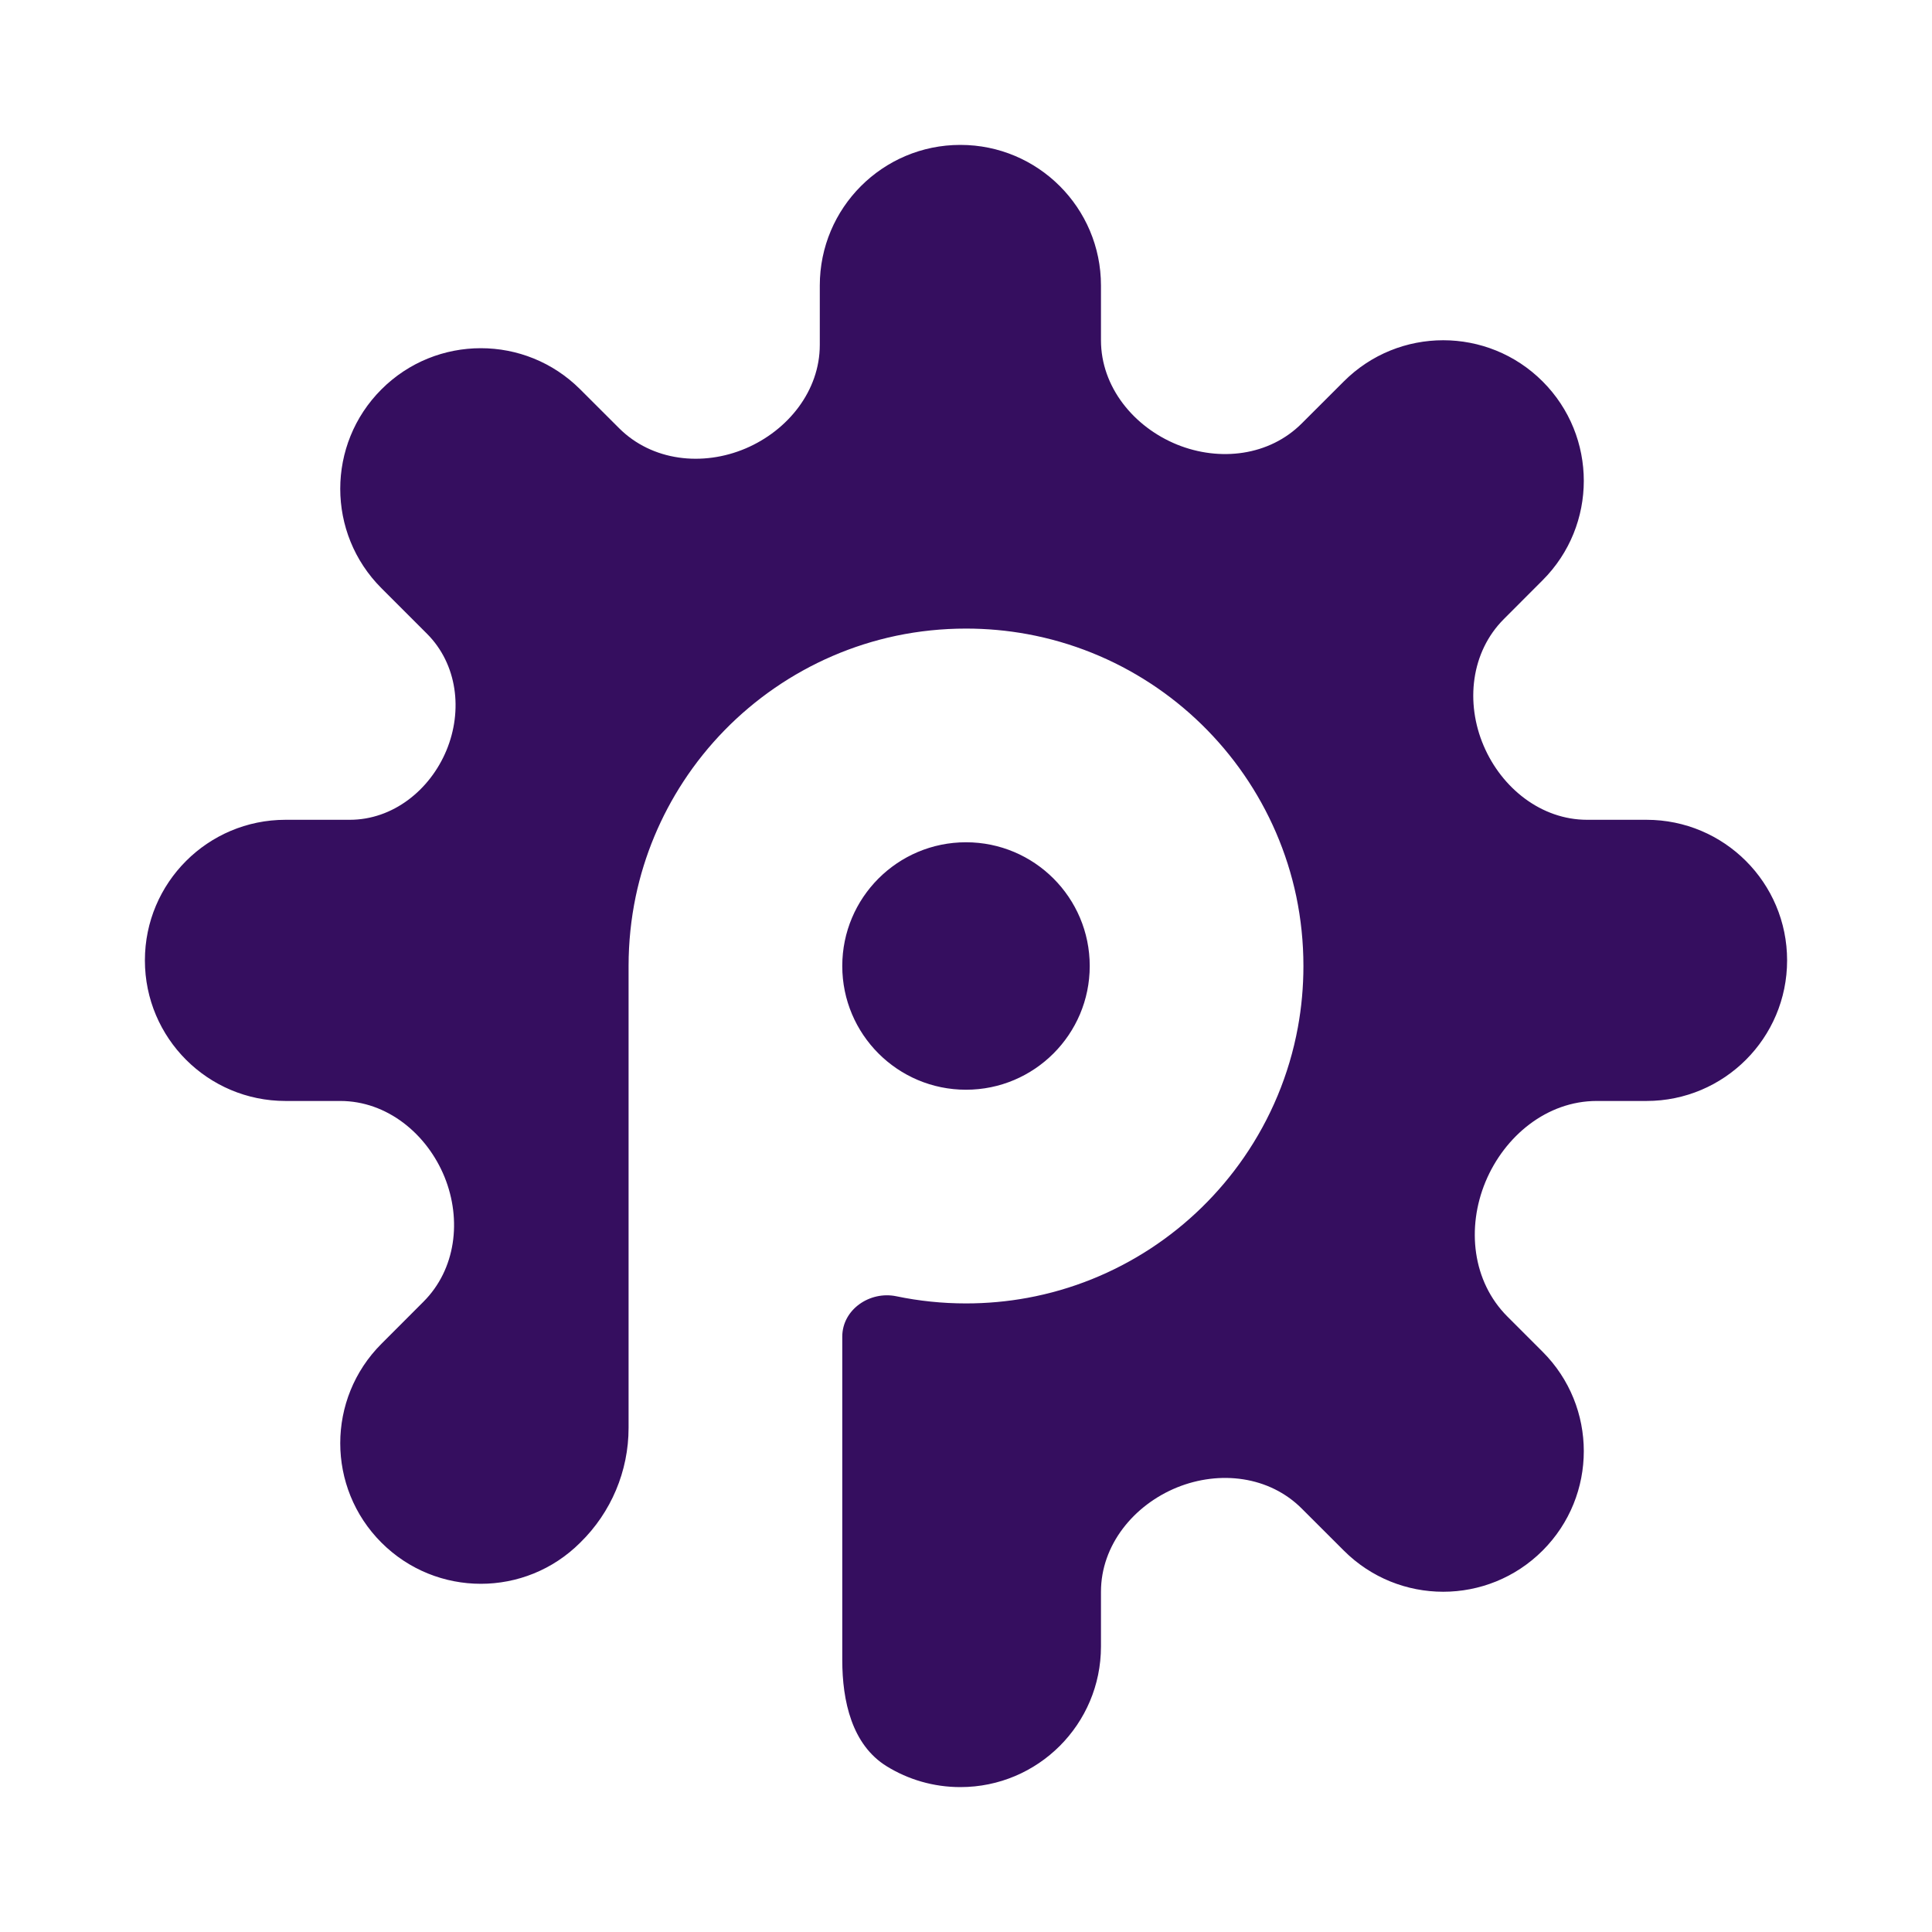
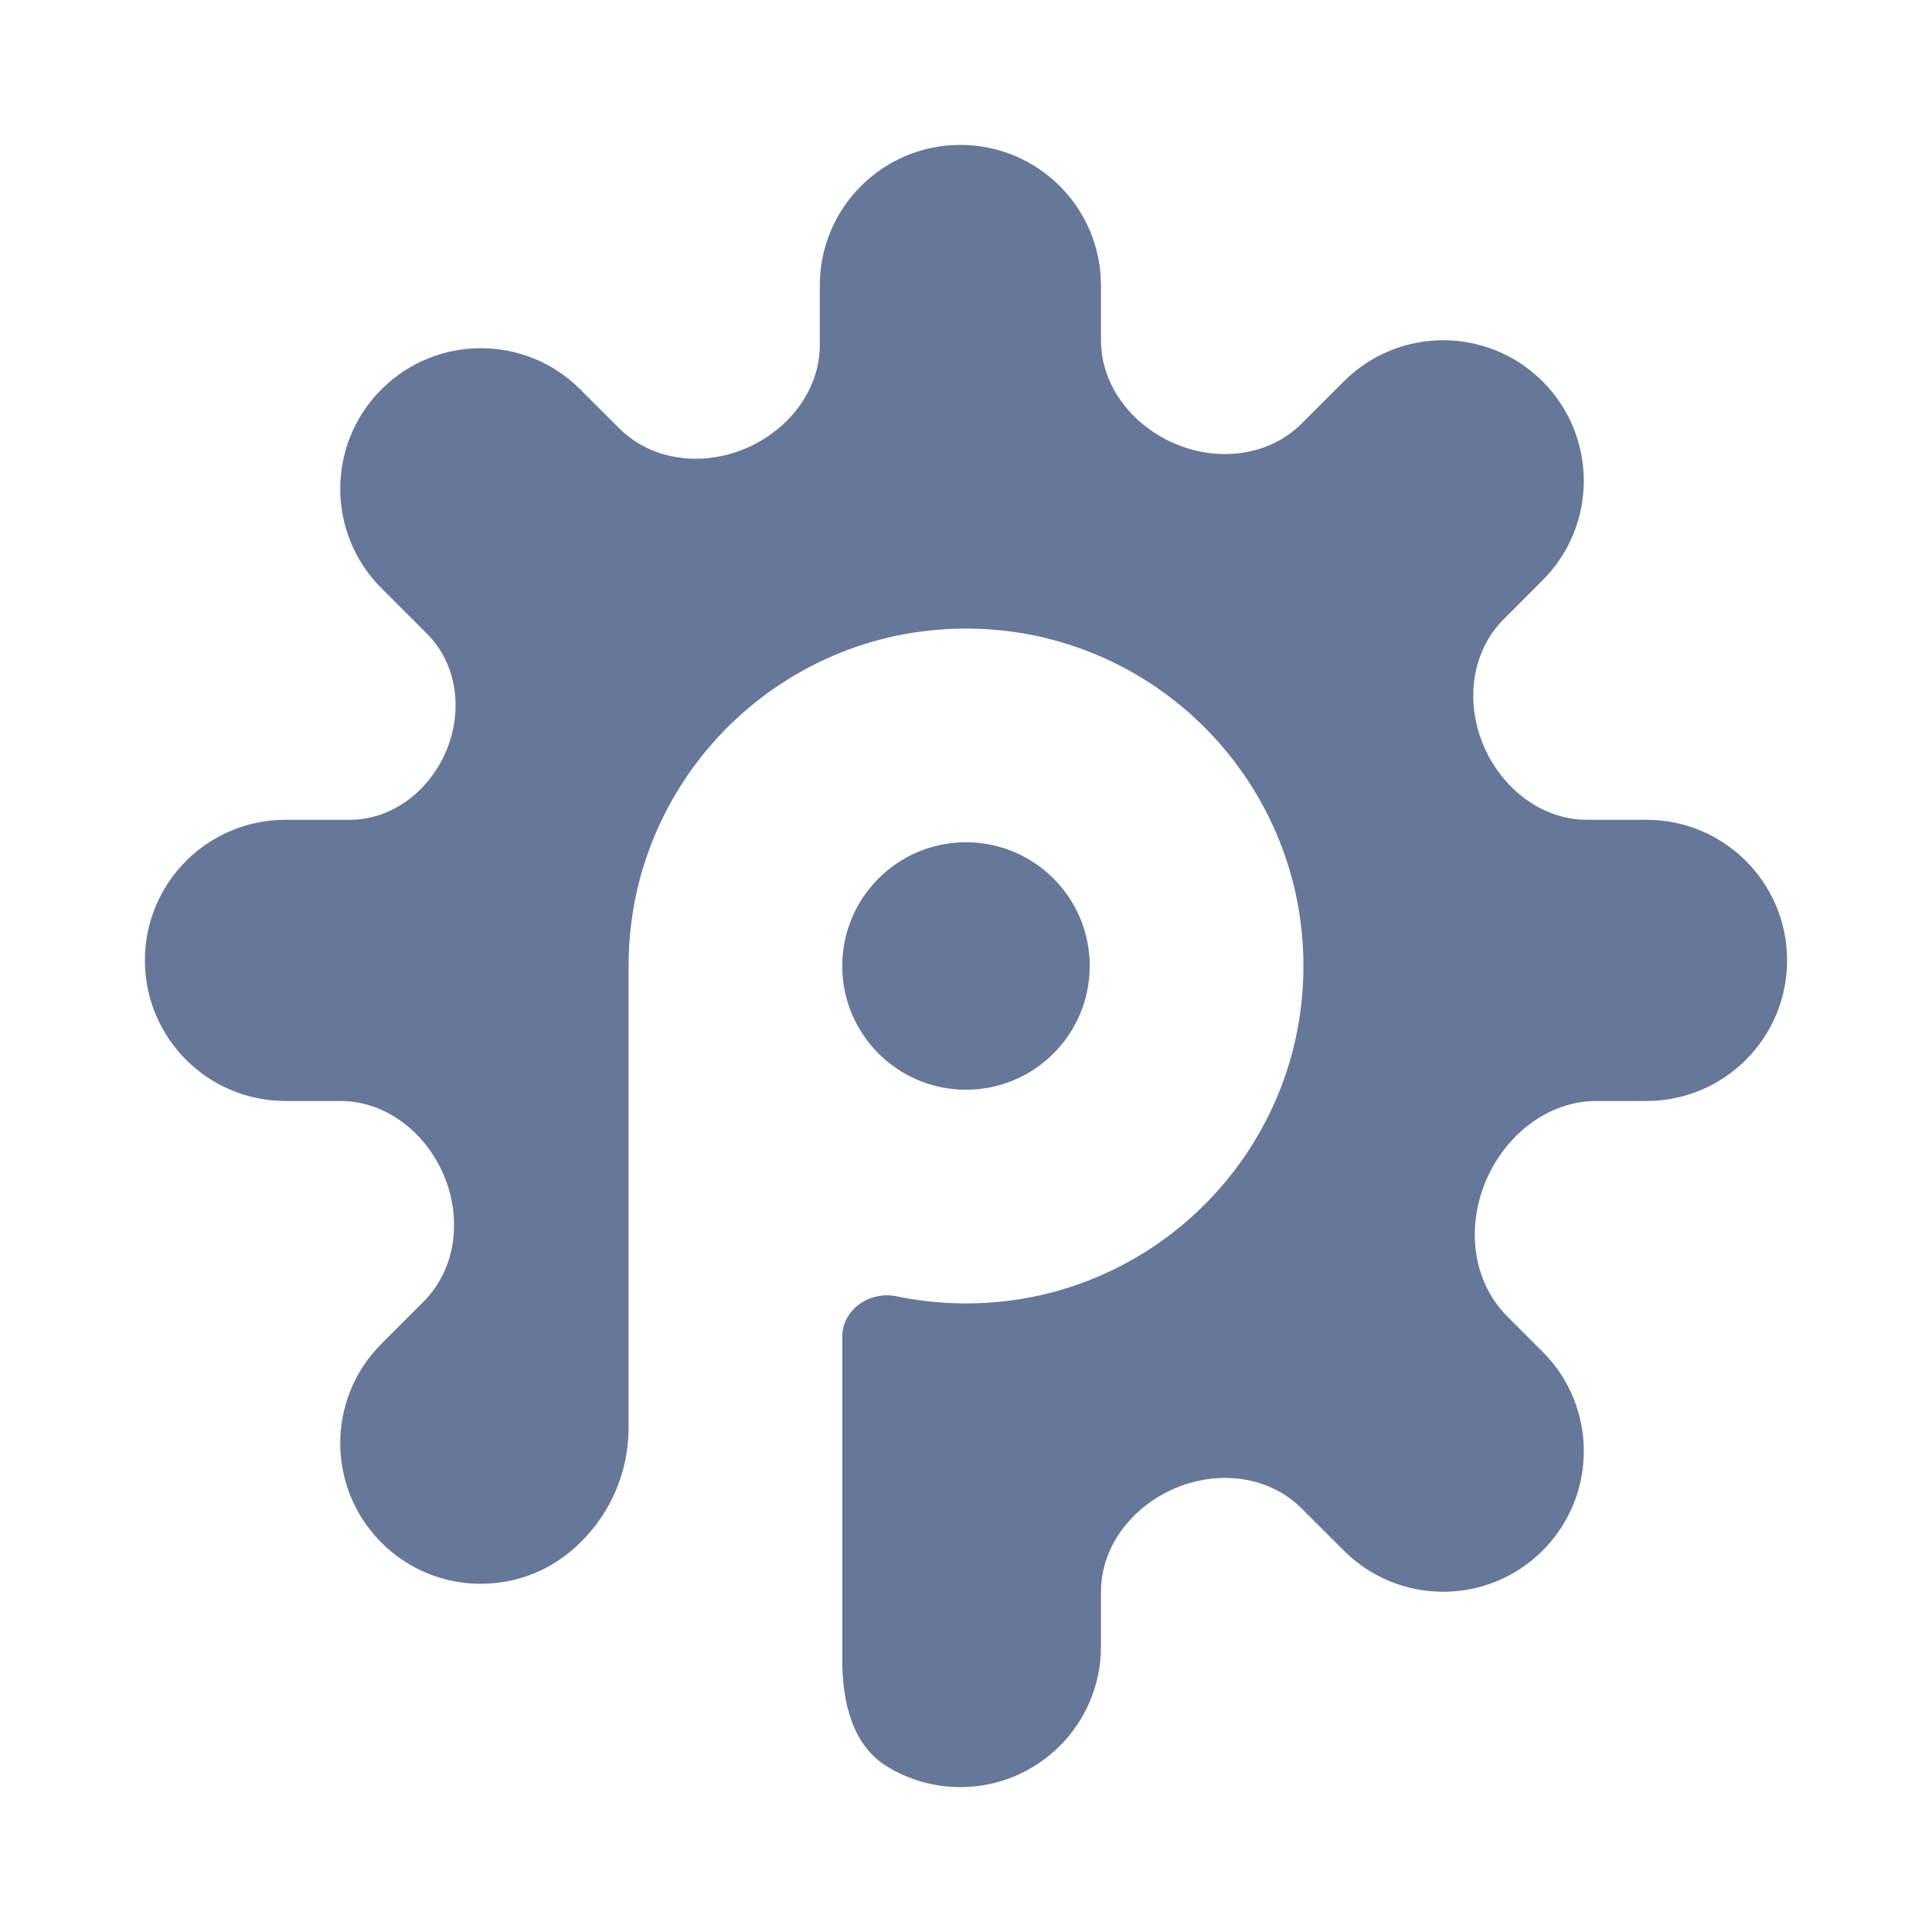
- <svg xmlns="http://www.w3.org/2000/svg" width="32" height="32" viewBox="0 0 32 32">
+ <svg xmlns="http://www.w3.org/2000/svg" width="512" height="512" viewBox="0 0 32 32">
  <rect width="100%" height="100%" fill="#ffffff" />
-   <path fill-rule="evenodd" clip-rule="evenodd" d="M15.89 0C14.377 0 13.151 1.227 13.151 2.74V3.897C13.151 4.792 12.532 5.562 11.708 5.914C10.87 6.271 9.883 6.163 9.239 5.519L8.483 4.764C7.413 3.694 5.679 3.694 4.609 4.764C3.539 5.834 3.539 7.568 4.609 8.638L5.496 9.525C6.089 10.118 6.198 11.023 5.876 11.798C5.554 12.573 4.832 13.151 3.993 13.151H2.74C1.227 13.151 0 14.377 0 15.89C0 17.404 1.227 18.63 2.74 18.63H3.807C4.718 18.63 5.497 19.27 5.84 20.114C6.176 20.945 6.061 21.91 5.427 22.543L4.609 23.362C3.539 24.432 3.539 26.166 4.609 27.236C5.679 28.306 7.413 28.306 8.483 27.236C9.085 26.648 9.425 25.842 9.425 25.001C9.425 22.001 9.425 19 9.425 16C9.425 15.536 9.473 15.082 9.564 14.645C9.734 13.834 10.054 13.078 10.492 12.407C10.961 11.689 11.567 11.069 12.272 10.583C12.976 10.098 13.779 9.746 14.645 9.564C15.082 9.473 15.536 9.425 16 9.425C16.408 9.425 16.808 9.462 17.195 9.533C18.067 9.693 18.878 10.025 19.593 10.492C20.311 10.961 20.931 11.567 21.417 12.272C21.902 12.976 22.254 13.779 22.436 14.645C22.527 15.082 22.575 15.536 22.575 16C22.575 16.408 22.538 16.808 22.467 17.195C22.297 18.122 21.932 18.981 21.417 19.728C20.931 20.433 20.311 21.039 19.593 21.508C18.878 21.975 18.067 22.307 17.195 22.467C16.808 22.538 16.408 22.575 16 22.575C15.536 22.575 15.082 22.527 14.645 22.436C14.127 22.327 13.589 22.693 13.589 23.223V29.525C13.589 30.323 13.777 31.177 14.456 31.595C14.873 31.852 15.365 32 15.89 32C17.404 32 18.63 30.773 18.63 29.26V28.193C18.63 27.282 19.27 26.503 20.114 26.16C20.945 25.824 21.91 25.939 22.543 26.573L23.362 27.391C24.432 28.461 26.166 28.461 27.236 27.391C28.306 26.321 28.306 24.587 27.236 23.517L26.549 22.83C25.865 22.145 25.752 21.099 26.123 20.205C26.495 19.311 27.322 18.63 28.29 18.63H29.26C30.773 18.63 32 17.404 32 15.89C32 14.377 30.773 13.151 29.26 13.151H28.103C27.208 13.151 26.438 12.532 26.087 11.708C25.729 10.87 25.837 9.883 26.481 9.239L27.236 8.483C28.306 7.413 28.306 5.679 27.236 4.609C26.166 3.539 24.432 3.539 23.362 4.609L22.543 5.427C21.91 6.061 20.945 6.176 20.114 5.84C19.27 5.497 18.63 4.718 18.63 3.807V2.74C18.63 1.227 17.404 0 15.89 0ZM16 18.411C17.331 18.411 18.411 17.331 18.411 16C18.411 14.668 17.331 13.589 16 13.589C14.668 13.589 13.589 14.668 13.589 16C13.589 17.331 14.668 18.411 16 18.411Z" fill="#350e5f" transform="translate(16 16) scale(0.85) translate(-16 -16)" />
+   <path fill-rule="evenodd" clip-rule="evenodd" d="M15.89 0C14.377 0 13.151 1.227 13.151 2.74V3.897C13.151 4.792 12.532 5.562 11.708 5.914C10.87 6.271 9.883 6.163 9.239 5.519L8.483 4.764C7.413 3.694 5.679 3.694 4.609 4.764C3.539 5.834 3.539 7.568 4.609 8.638L5.496 9.525C6.089 10.118 6.198 11.023 5.876 11.798C5.554 12.573 4.832 13.151 3.993 13.151H2.74C1.227 13.151 0 14.377 0 15.89C0 17.404 1.227 18.63 2.74 18.63H3.807C4.718 18.63 5.497 19.27 5.84 20.114C6.176 20.945 6.061 21.91 5.427 22.543L4.609 23.362C3.539 24.432 3.539 26.166 4.609 27.236C5.679 28.306 7.413 28.306 8.483 27.236C9.085 26.648 9.425 25.842 9.425 25.001C9.425 22.001 9.425 19 9.425 16C9.425 15.536 9.473 15.082 9.564 14.645C9.734 13.834 10.054 13.078 10.492 12.407C10.961 11.689 11.567 11.069 12.272 10.583C12.976 10.098 13.779 9.746 14.645 9.564C15.082 9.473 15.536 9.425 16 9.425C16.408 9.425 16.808 9.462 17.195 9.533C18.067 9.693 18.878 10.025 19.593 10.492C20.311 10.961 20.931 11.567 21.417 12.272C21.902 12.976 22.254 13.779 22.436 14.645C22.527 15.082 22.575 15.536 22.575 16C22.575 16.408 22.538 16.808 22.467 17.195C22.297 18.122 21.932 18.981 21.417 19.728C20.931 20.433 20.311 21.039 19.593 21.508C18.878 21.975 18.067 22.307 17.195 22.467C16.808 22.538 16.408 22.575 16 22.575C15.536 22.575 15.082 22.527 14.645 22.436C14.127 22.327 13.589 22.693 13.589 23.223V29.525C13.589 30.323 13.777 31.177 14.456 31.595C14.873 31.852 15.365 32 15.89 32C17.404 32 18.63 30.773 18.63 29.26V28.193C18.63 27.282 19.27 26.503 20.114 26.16C20.945 25.824 21.91 25.939 22.543 26.573L23.362 27.391C24.432 28.461 26.166 28.461 27.236 27.391C28.306 26.321 28.306 24.587 27.236 23.517L26.549 22.83C25.865 22.145 25.752 21.099 26.123 20.205C26.495 19.311 27.322 18.63 28.29 18.63H29.26C30.773 18.63 32 17.404 32 15.89C32 14.377 30.773 13.151 29.26 13.151H28.103C27.208 13.151 26.438 12.532 26.087 11.708C25.729 10.87 25.837 9.883 26.481 9.239L27.236 8.483C28.306 7.413 28.306 5.679 27.236 4.609C26.166 3.539 24.432 3.539 23.362 4.609L22.543 5.427C21.91 6.061 20.945 6.176 20.114 5.84C19.27 5.497 18.63 4.718 18.63 3.807V2.74C18.63 1.227 17.404 0 15.89 0ZM16 18.411C17.331 18.411 18.411 17.331 18.411 16C18.411 14.668 17.331 13.589 16 13.589C14.668 13.589 13.589 14.668 13.589 16C13.589 17.331 14.668 18.411 16 18.411Z" fill="#667799" transform="translate(16 16) scale(0.85) translate(-16 -16)" />
</svg>
